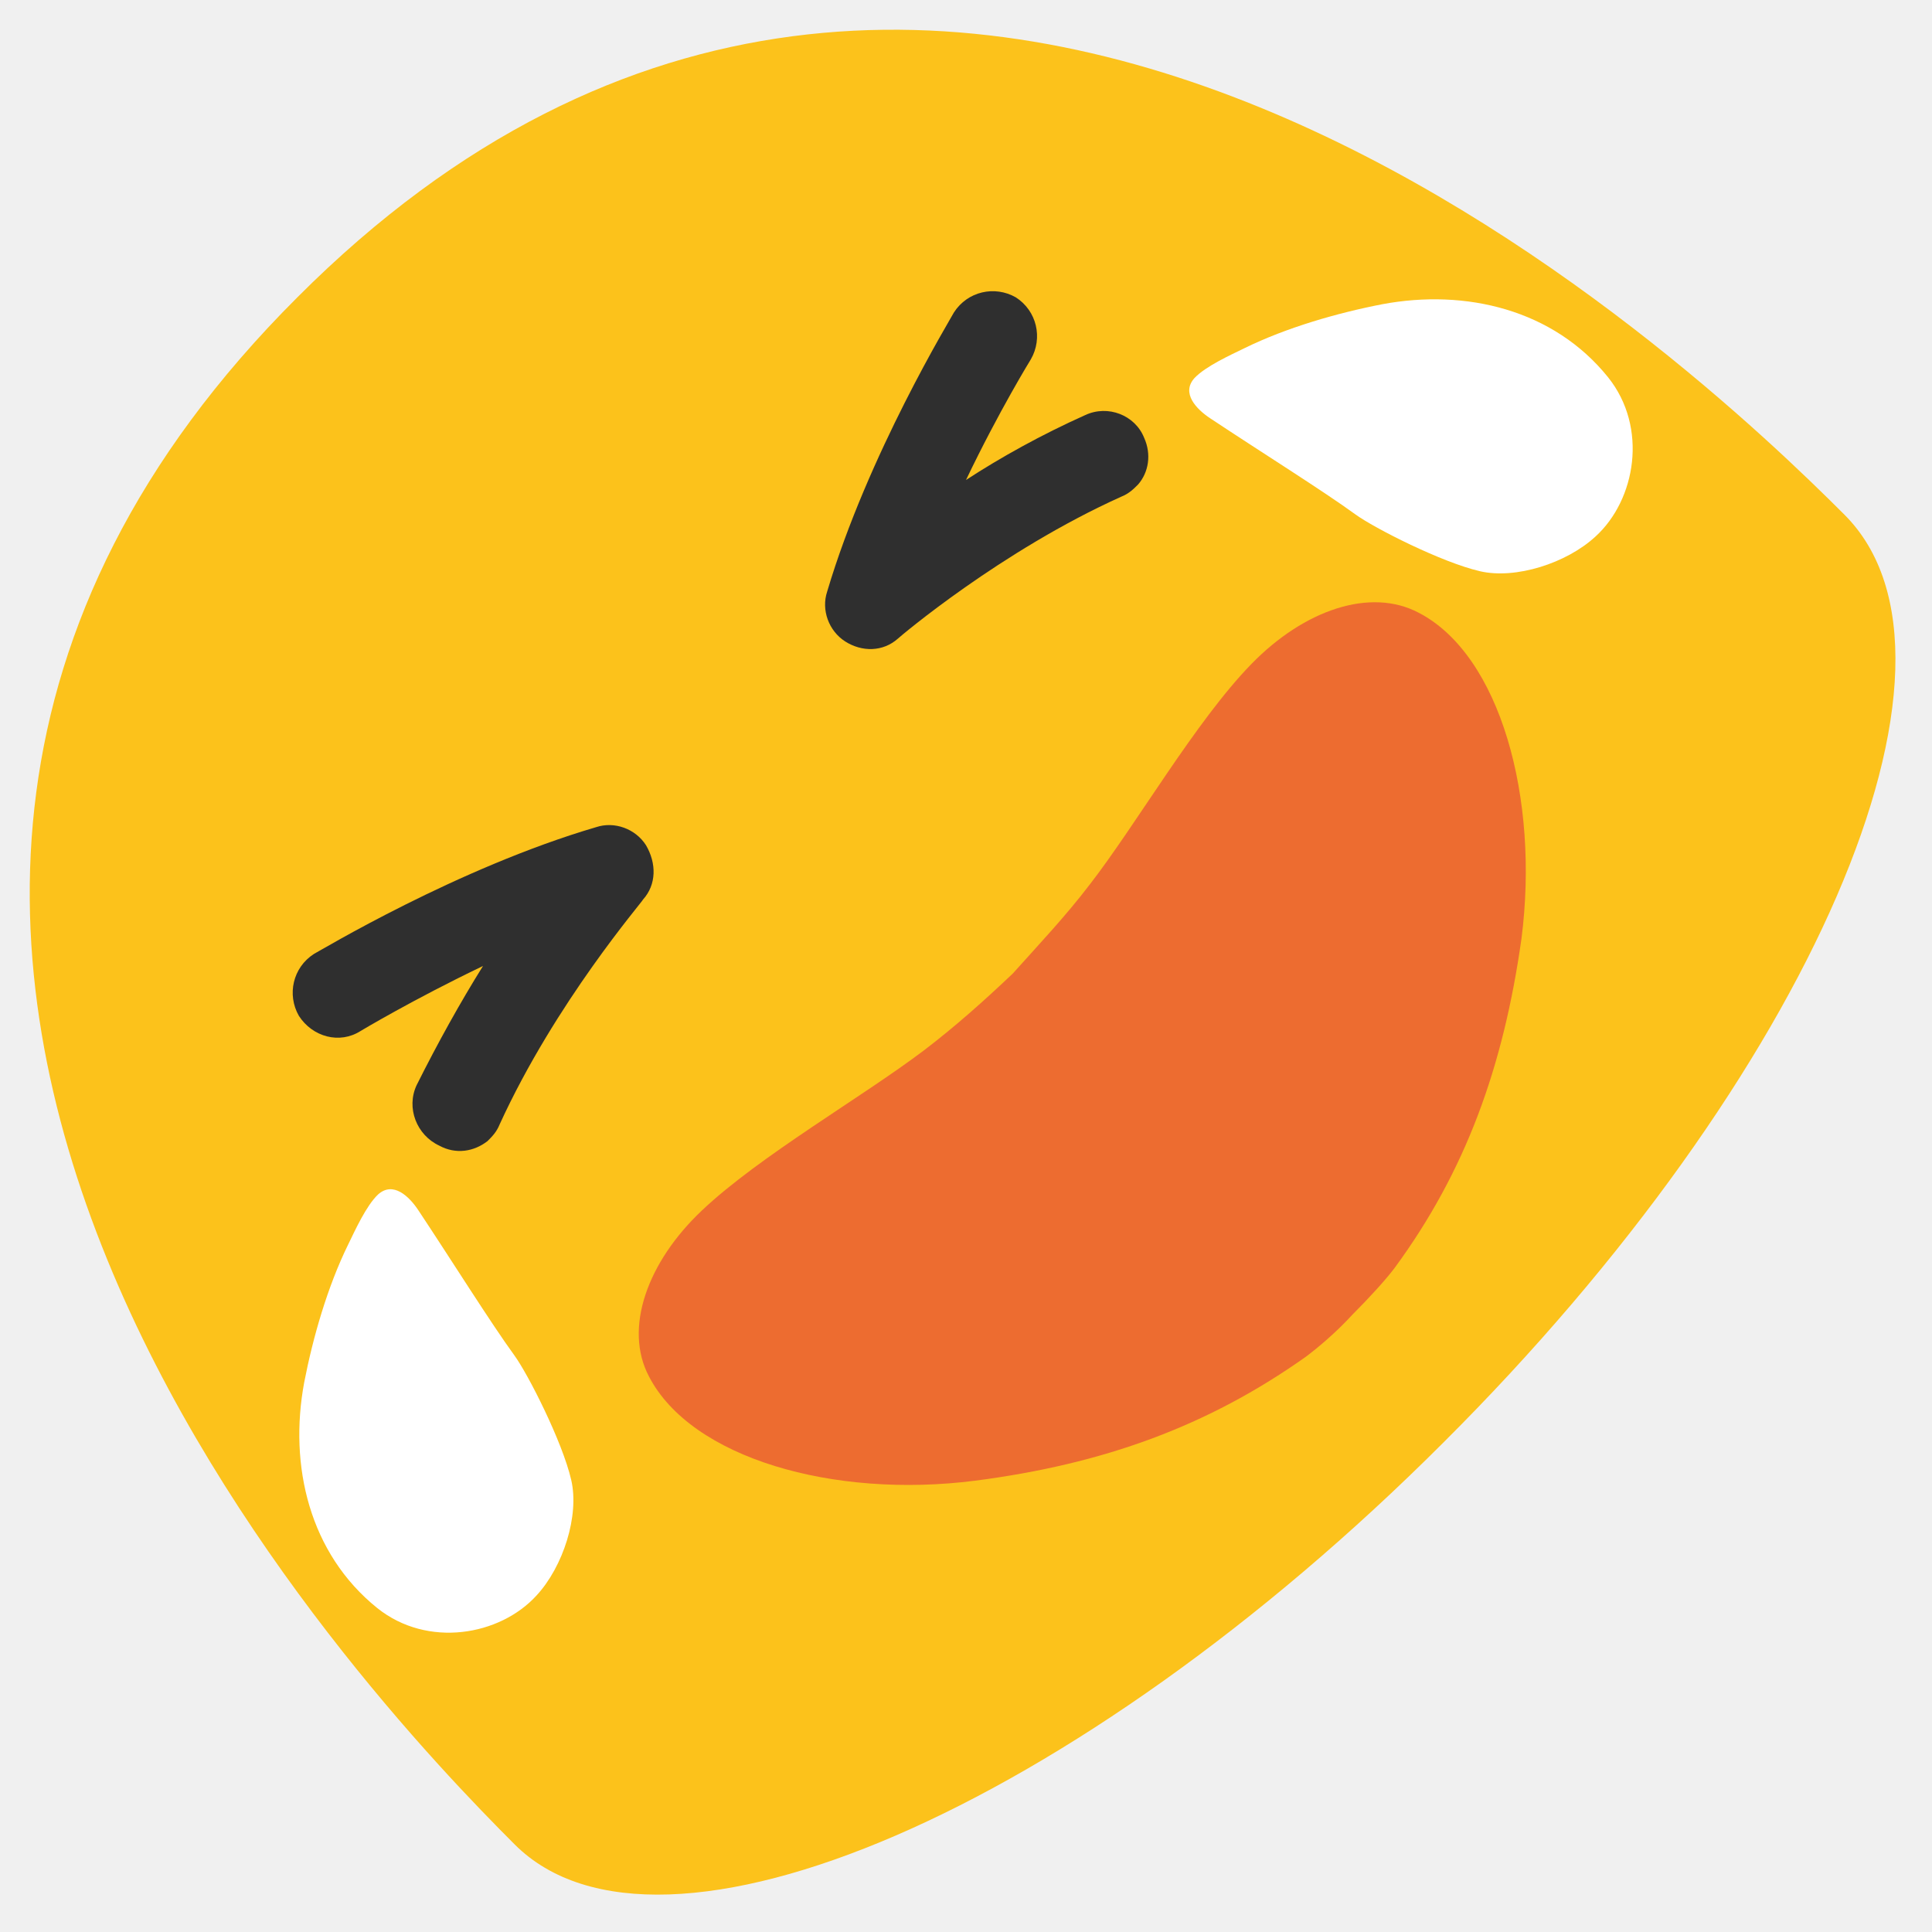
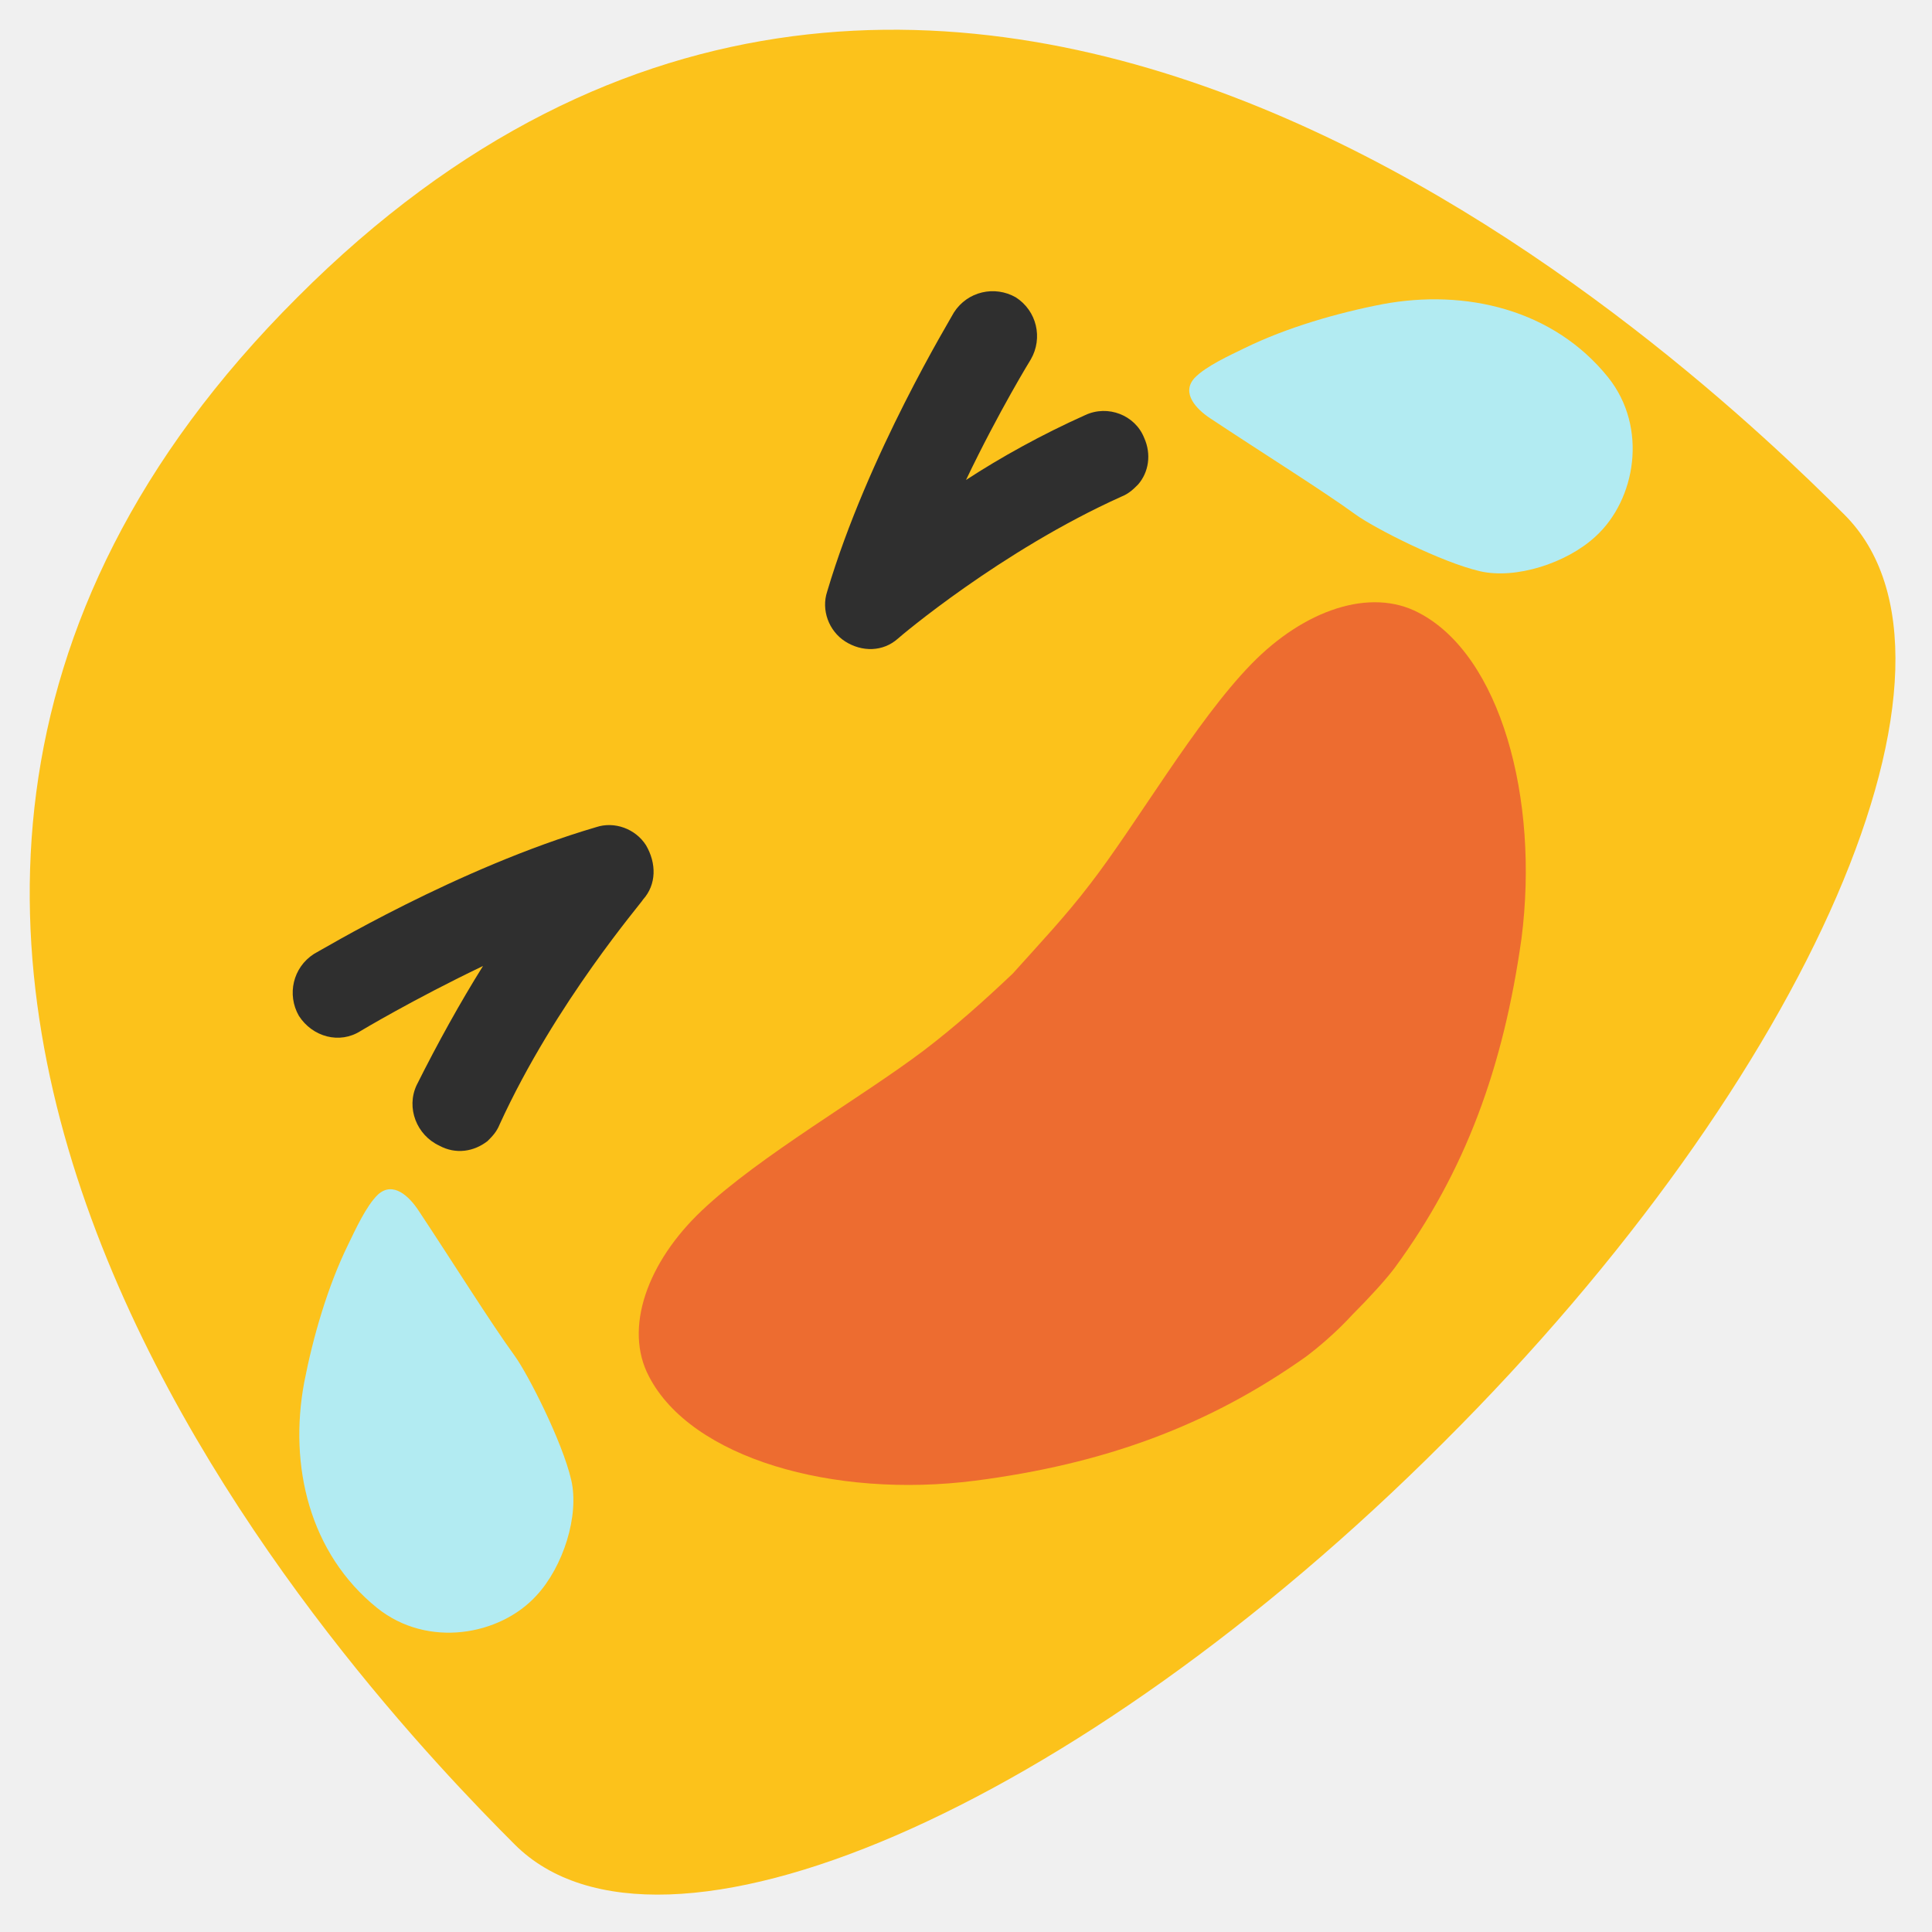
- <svg xmlns="http://www.w3.org/2000/svg" width="128" height="128" id="svg14">
+ <svg xmlns="http://www.w3.org/2000/svg" width="128" height="128" id="svg14" version="1.1">
+   <defs id="defs12355" />
  <style id="style2">.st1{fill:#2f2f2f}</style>
  <path d="M122.2 34.1c9.7 9.7-2.2 37.2-26.6 61.5-24.3 24.3-51.9 36.2-61.5 26.6-9.7-9.7-57.5-59.5-14.4-102.5 43-43.1 92.8 4.7 102.5 14.4" id="path4" fill="#fcc21b" />
  <g id="g10">
    <path class="st1" d="M32.3 75.6c.3-.3.6-.6.8-1.1 3.7-8.1 9.5-14.8 9.5-14.9.9-1 .9-2.4.2-3.6-.7-1.1-2.1-1.6-3.3-1.2-9.2 2.7-18.3 8.2-18.7 8.4-1.4.9-1.8 2.7-1 4.1.9 1.4 2.7 1.9 4.1 1 0 0 3.5-2.1 8.1-4.3-1.5 2.4-3 5.1-4.4 7.9-.7 1.5 0 3.3 1.5 4 1.1.6 2.3.4 3.2-.3z" id="path6" />
    <path class="st1" d="M75.4 32.1c-.3.3-.6.6-1.1.8-8 3.6-14.7 9.3-14.8 9.4-1 .9-2.4.9-3.5.2s-1.6-2.1-1.2-3.3c2.7-9.1 8.2-18.1 8.4-18.5.9-1.4 2.7-1.8 4.1-1 1.4.9 1.8 2.7 1 4.1 0 0-2.1 3.4-4.3 8 2.3-1.5 5-3 7.9-4.3 1.5-.7 3.3 0 3.9 1.5.5 1.1.3 2.3-.4 3.1z" id="path8" />
  </g>
  <path d="M94 40.6c-3.2-1.7-7.6-.2-11.1 3.4-3.7 3.8-7.6 10.6-10.7 14.6-1.6 2.1-3.4 4-5.1 5.9-1.9 1.8-3.8 3.5-5.9 5.1-4.1 3.1-10.9 7-14.7 10.6-3.6 3.4-5.2 7.8-3.5 11 2.8 5.4 12.2 8.1 21.6 6.9 8.5-1.1 15.4-3.6 21.9-8.2.8-.6 2-1.6 3.1-2.8 1.1-1.1 2.2-2.3 2.8-3.1 4.7-6.4 7.2-13.3 8.4-21.8 1.2-9.3-1.4-18.8-6.8-21.6z" id="path12" fill="#ed6c30" />
  <g transform="rotate(-45 52.134 68.915)" id="g40" fill="#fff">
-     <path d="M106.57 79.41c-1.38-2.21-2.93-6.97-3.17-8.49-.41-2.61-1.5-7.34-2.3-11.3-.22-1.07-.2-2.56 1.15-2.63 1.08-.03 2.77.61 3.76.95 2.92 1 5.98 2.69 8.51 4.4 4.62 3.17 7.76 8.25 7.14 13.99-.47 4.24-4.45 7.04-8.05 6.87-2.6-.1-5.76-1.73-7.04-3.79z" id="path36" />
-     <path d="M21.43 79.41c1.38-2.21 2.93-6.97 3.17-8.49.41-2.61 1.5-7.34 2.3-11.3.22-1.07.2-2.56-1.15-2.63-1.08-.03-2.77.61-3.76.95-2.92 1-5.98 2.69-8.51 4.4-4.62 3.17-7.76 8.25-7.14 13.99.47 4.24 4.45 7.04 8.05 6.87 2.6-.1 5.76-1.73 7.04-3.79z" id="path38" />
+     <path d="M106.57 79.41c-1.38-2.21-2.93-6.97-3.17-8.49-.41-2.61-1.5-7.34-2.3-11.3-.22-1.07-.2-2.56 1.15-2.63 1.08-.03 2.77.61 3.76.95 2.92 1 5.98 2.69 8.51 4.4 4.62 3.17 7.76 8.25 7.14 13.99-.47 4.24-4.45 7.04-8.05 6.87-2.6-.1-5.76-1.73-7.04-3.79z" id="path36" style="fill:#b2ebf2;fill-opacity:1" />
+     <path d="M21.43 79.41c1.38-2.21 2.93-6.97 3.17-8.49.41-2.61 1.5-7.34 2.3-11.3.22-1.07.2-2.56-1.15-2.63-1.08-.03-2.77.61-3.76.95-2.92 1-5.98 2.69-8.51 4.4-4.62 3.17-7.76 8.25-7.14 13.99.47 4.24 4.45 7.04 8.05 6.87 2.6-.1 5.76-1.73 7.04-3.79z" id="path38" style="fill:#b2ebf2;fill-opacity:1" />
  </g>
</svg>
